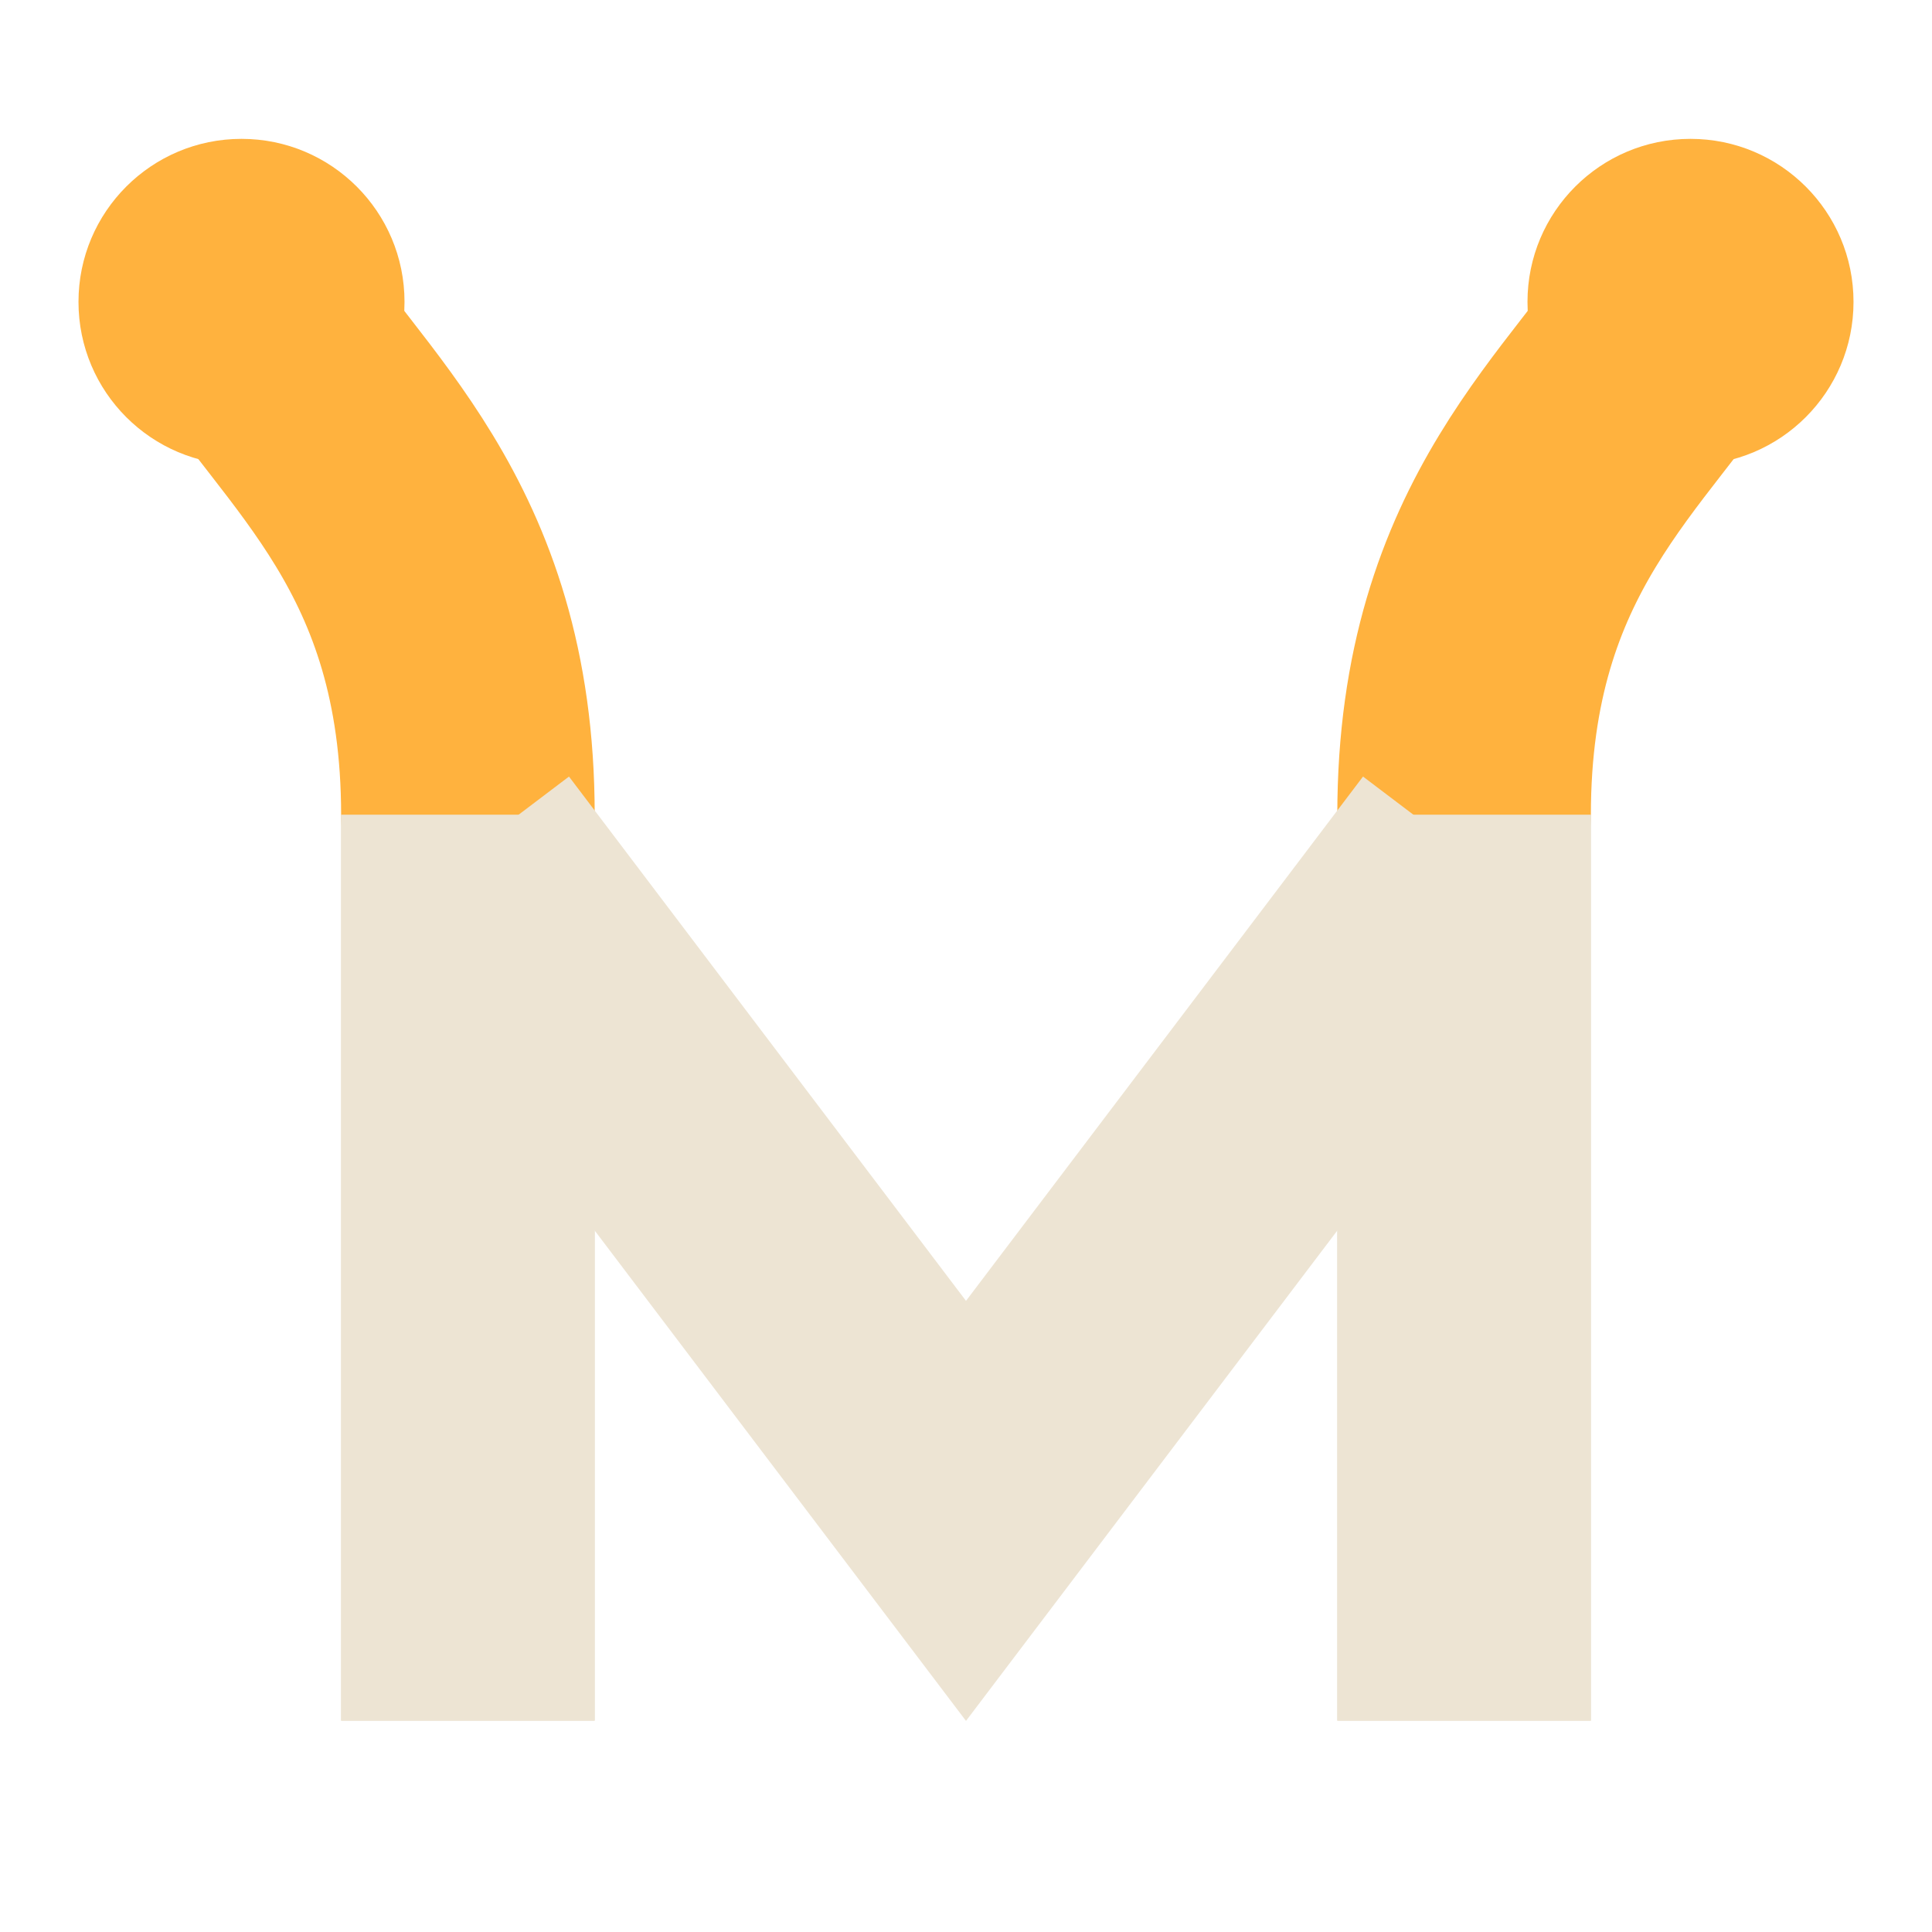
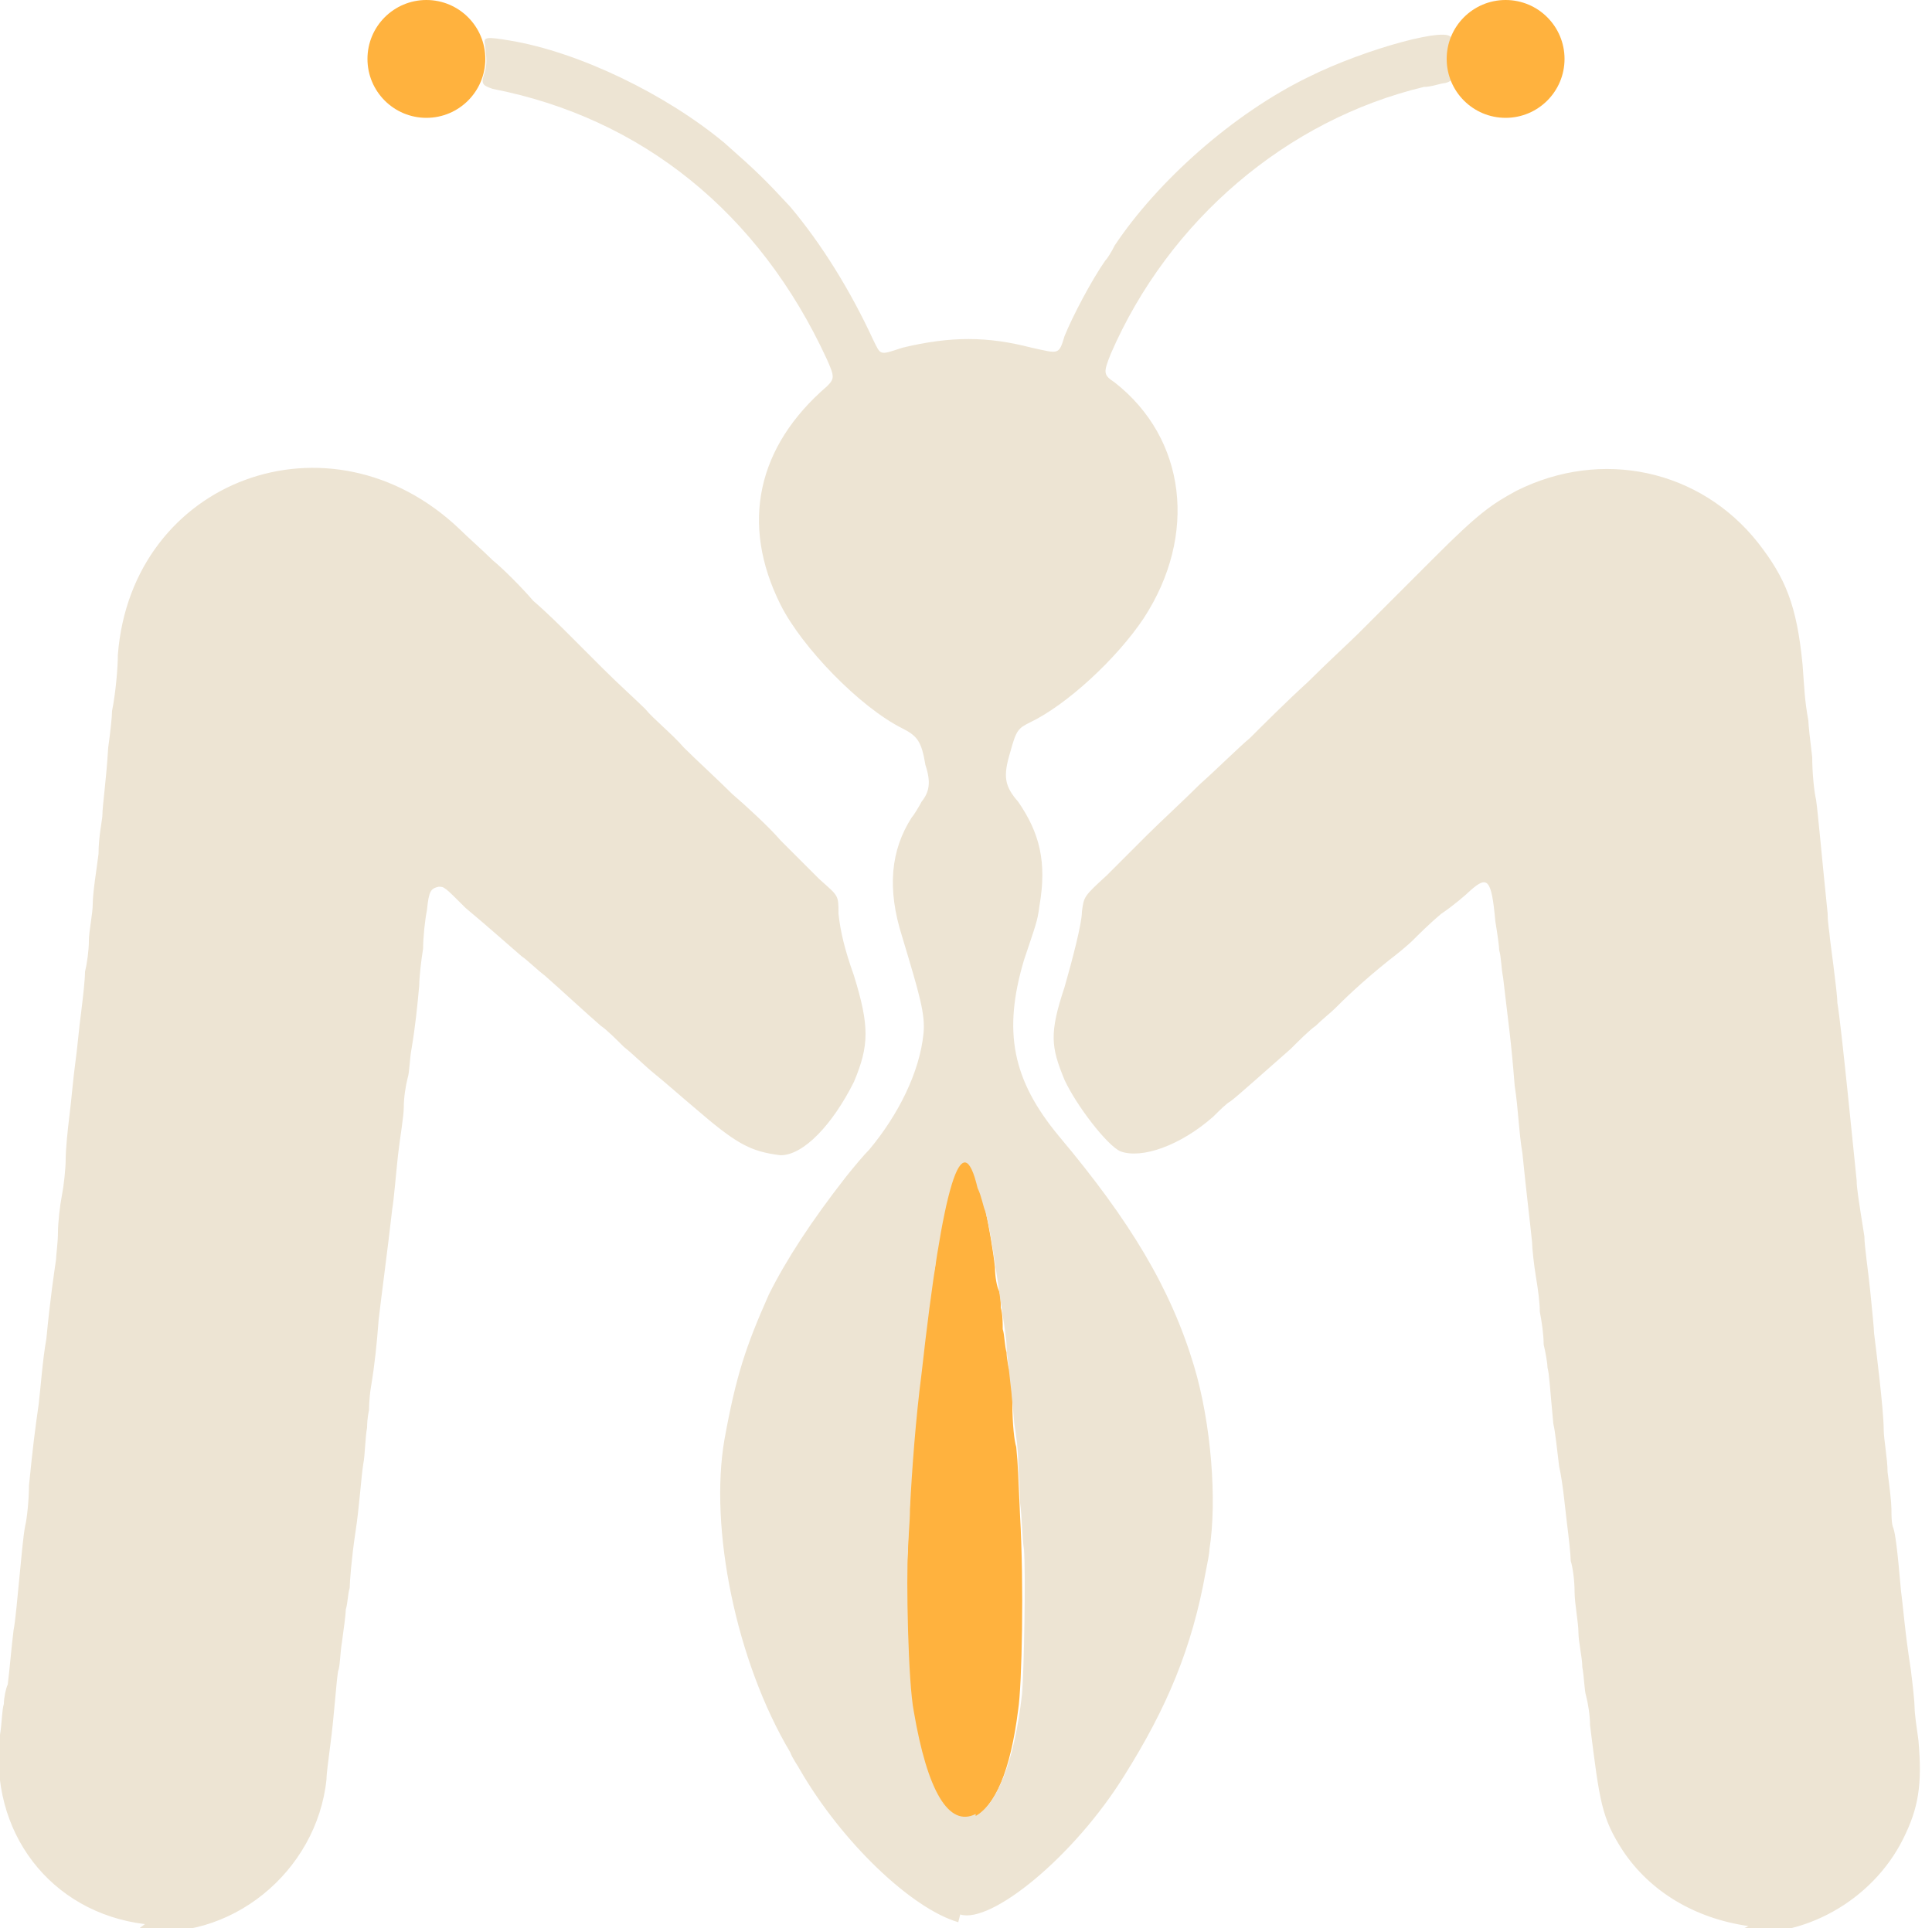
- <svg xmlns="http://www.w3.org/2000/svg" viewBox="0 0 64 64" style="overflow:visible">
-   <path d="M15.5 27C15.5 17.65 10.62 14.25 8.00 10.00M48.5 27C48.5 17.65 53.38 14.25 56.00 10.00" fill="none" stroke-width="8.4" stroke="#ffb23e" stroke-linecap="round" />
-   <path d="M15.5 57V26.99M48.5 57V26.99" fill="none" stroke-width="8.4" stroke="#ede4d3" />
-   <path d="M15.5 28.26L32 50.05L48.5 28.26" fill="none" stroke-width="8.4" stroke="#ede4d3" stroke-linejoin="miter" stroke-miterlimit="8" />
-   <path d="M15.5 57V27M48.5 57V27" fill="none" stroke-width="8.4" stroke="#ede4d3" stroke-linecap="butt" />
-   <circle cx="8.00" cy="10.00" r="5.4" fill="#ffb23e" />
-   <circle cx="56.00" cy="10.00" r="5.4" fill="#ffb23e" />
+ <svg xmlns="http://www.w3.org/2000/svg" viewBox="0 0 100 99.76" style="overflow:visible">
+   <path d="M49.5 94.2c-1.1-0.4-1.8-2-2.3-5.2c-0.2-1.4-0.4-6.5-0.2-8.9c0-0.8 0.1-2 0.1-2.8c0-0.9 0.1-1.9 0.1-2.3c0-0.5 0.1-1.4 0.2-2.1c0-0.7 0.1-1.5 0.2-1.9c0.1-0.4 0.1-1 0.2-1.5c0.2-2 0.2-2.5 0.4-2.8c0-0.2 0.1-0.7 0.2-1.1c0.1-1.4 0.5-3.1 0.8-4.2c0.3-1.2 0.8-1.6 1.2-1c0.3 0.6 0.9 3.4 1.1 5.2c0 0.5 0.1 1 0.2 1.2c0.1 0.2 0.1 0.7 0.1 0.9c0.1 0.3 0.1 0.8 0.1 1.1c0.1 0.3 0.1 0.9 0.2 1.2c0 0.3 0.1 0.7 0.1 0.8c0.1 0.1 0.2 1 0.2 1.9c0 1 0.1 1.9 0.2 2.2c0.1 1 0.1 1.5 0.2 3.6c0.2 3.5 0.1 8.7-0.1 10c-0.4 3.2-1.2 5-2.3 5.6c-0.3 0.2-0.8 0.2-1.1 0.1z" fill="#ffb23e" fill-rule="evenodd" />
+   <path id="ba" d="M90.5 99.7c-2.8-0.4-5.1-1.8-6.5-3.9c-1.1-1.7-1.2-2.5-1.7-6.5c0-0.5-0.1-1.1-0.2-1.5c-0.1-0.3-0.1-1-0.2-1.5c0-0.5-0.2-1.3-0.2-1.8c0-0.5-0.2-1.5-0.2-2.1c0-0.6-0.1-1.3-0.2-1.6c0-0.3-0.1-1.2-0.2-2c-0.1-0.8-0.2-2-0.4-2.9c-0.1-0.8-0.2-1.8-0.3-2.2c-0.2-2.1-0.2-2.5-0.3-2.9c0-0.2-0.1-0.8-0.2-1.2c0-0.5-0.1-1.2-0.2-1.7c0-0.5-0.1-1.2-0.2-1.8c-0.1-0.6-0.2-1.5-0.2-1.8c-0.1-1-0.3-2.6-0.5-4.6c-0.2-1.2-0.2-2.2-0.4-3.5c-0.2-2.5-0.3-3-0.6-5.6c-0.1-0.5-0.1-1.1-0.2-1.4c0-0.2-0.1-0.9-0.2-1.5c-0.2-2.2-0.4-2.4-1.3-1.6c-0.2 0.2-0.9 0.8-1.5 1.2c-0.6 0.5-1.2 1.1-1.5 1.4c-0.2 0.2-0.8 0.7-1.2 1c-1.5 1.2-2.4 2.1-2.8 2.5c-0.2 0.2-0.7 0.6-1 0.9c-0.3 0.2-0.9 0.8-1.3 1.2c-1.6 1.4-2.7 2.4-3.1 2.7c-0.2 0.1-0.6 0.5-0.9 0.8c-1.7 1.5-3.7 2.2-4.8 1.8c-0.7-0.3-2.3-2.4-2.9-3.7c-0.7-1.7-0.8-2.4 0-4.8c0.4-1.4 0.9-3.3 0.9-3.9c0.1-0.8 0.1-0.8 1.3-1.9c0.5-0.5 1.5-1.5 2.1-2.1c0.6-0.6 1.9-1.8 2.7-2.6c0.9-0.8 2-1.9 2.6-2.4c0.6-0.6 1.9-1.9 3-2.9c1-1 2.2-2.1 2.6-2.5c0.4-0.4 0.8-0.8 0.9-0.9c0.5-0.5 2-2 3.1-3.1c2.2-2.2 2.9-2.7 4.2-3.4c4.4-2.2 9.5-1.1 12.5 2.7c1.4 1.8 2 3.2 2.3 6.3c0.1 1.3 0.1 1.8 0.3 2.9c0 0.2 0.1 1.1 0.2 1.9c0 0.8 0.1 1.8 0.2 2.2c0.1 0.7 0.3 3 0.6 5.9c0 0.5 0.1 1 0.1 1.1c0 0.1 0.1 0.8 0.2 1.6c0.1 0.8 0.2 1.6 0.2 1.9c0.2 1.1 0.9 8.3 1 9.2c0 0.4 0.1 1 0.4 2.9c0 0.5 0.2 1.8 0.3 2.8c0.1 1 0.2 2 0.2 2.2c0.1 0.8 0.5 4 0.5 5c0 0.5 0.2 1.5 0.2 2.2c0.1 0.7 0.2 1.6 0.2 1.9c0 0.3 0 0.8 0.1 1c0.1 0.3 0.2 1 0.4 3.3c0.1 0.7 0.2 2.1 0.5 4c0.1 0.8 0.2 1.7 0.2 2c0 0.3 0.1 1 0.2 1.7c0.2 2.3 0 3.5-0.8 5.1c-1.6 3.2-5.2 5.2-8.6 4.8zM7.5 99.6c-4.9-0.6-8.1-4.8-7.5-9.8c0.1-0.6 0.1-1.3 0.2-1.6c0-0.3 0.1-0.8 0.2-1c0.1-0.8 0.2-2 0.3-2.8c0.1-0.5 0.2-1.7 0.3-2.7c0.1-1 0.2-2.2 0.3-2.7c0.1-0.4 0.2-1.4 0.2-2.1c0.2-2 0.3-2.8 0.5-4.2c0.1-0.8 0.2-2.3 0.4-3.4c0.2-2.1 0.4-3.4 0.5-4.1c0-0.2 0.1-0.9 0.1-1.4c0-0.5 0.1-1.4 0.2-1.9c0.1-0.5 0.2-1.4 0.2-1.9c0-0.5 0.1-1.5 0.2-2.3c0.1-0.8 0.2-2 0.3-2.7c0.1-0.7 0.2-1.9 0.3-2.6c0.1-0.8 0.2-1.7 0.2-2.1c0.1-0.4 0.2-1.1 0.2-1.6c0-0.5 0.2-1.4 0.2-1.9c0-0.6 0.2-1.8 0.3-2.6c0-0.9 0.2-1.8 0.2-2c0-0.5 0.2-1.8 0.3-3.5c0.1-0.7 0.2-1.6 0.2-1.9c0.2-1 0.3-2.3 0.3-2.9c0.7-9.1 11-12.9 17.7-6.5c0.4 0.4 1.2 1.1 1.7 1.6c0.5 0.4 1.5 1.4 2.1 2.1c0.7 0.6 1.5 1.4 1.7 1.6c0.2 0.2 1.1 1.1 1.9 1.9c0.8 0.8 1.8 1.7 2.2 2.1c0.4 0.5 1.4 1.3 2 2c0.6 0.6 1.8 1.7 2.5 2.4c0.7 0.6 1.9 1.7 2.5 2.4c0.6 0.6 1.5 1.5 2 2c1 0.9 1 0.8 1 1.8c0.1 0.9 0.3 1.8 0.8 3.2c0.8 2.6 0.8 3.6 0 5.5c-1.1 2.2-2.6 3.8-3.8 3.8c-1.6-0.2-2.3-0.6-4.5-2.5c-0.6-0.5-1.5-1.3-2-1.7c-0.5-0.4-1.2-1.1-1.6-1.4c-0.4-0.4-0.9-0.9-1.2-1.1c-0.7-0.6-2.1-1.9-2.9-2.6c-0.4-0.3-0.9-0.8-1.2-1c-0.7-0.6-1.7-1.5-2.9-2.5c-1.1-1.1-1.1-1.1-1.4-1.1c-0.4 0.1-0.5 0.2-0.6 1.2c-0.1 0.5-0.2 1.4-0.2 2c-0.1 0.6-0.2 1.5-0.2 1.9c-0.1 1.1-0.2 2.1-0.4 3.3c-0.1 0.5-0.1 1.2-0.2 1.5c-0.1 0.4-0.2 1-0.2 1.5c0 0.5-0.2 1.6-0.3 2.5c-0.1 0.9-0.2 2.2-0.3 2.8c-0.2 1.8-0.6 4.8-0.7 5.7c-0.1 1.3-0.2 2.3-0.4 3.5c-0.1 0.6-0.1 1.2-0.1 1.2c0 0-0.1 0.4-0.1 0.9c-0.1 0.5-0.1 1.4-0.2 1.9c-0.1 0.6-0.2 2.2-0.4 3.5c-0.2 1.3-0.3 2.6-0.3 2.9c-0.1 0.3-0.1 0.8-0.2 1.1c0 0.2-0.1 1-0.2 1.7c-0.1 0.6-0.1 1.3-0.2 1.5c-0.1 0.6-0.2 2.3-0.4 3.8c-0.1 0.8-0.2 1.5-0.2 1.8c-0.5 4.8-5 8.5-9.8 7.8zM49.6 99.5c-2.4-0.7-6-4.1-8.2-7.9c-0.1-0.2-0.4-0.6-0.5-0.9c-2.8-4.7-4.2-11.6-3.4-16.2c0.6-3.3 1.1-4.8 2.3-7.5c0.9-1.8 2.2-3.8 4-6.1c0.4-0.5 0.9-1.1 1.2-1.4c1.5-1.8 2.6-4 2.8-6c0.1-1-0.2-2-1.1-5c-0.8-2.5-0.6-4.5 0.5-6.2c0.1-0.1 0.4-0.6 0.5-0.8c0.4-0.5 0.5-1 0.2-1.9c-0.2-1.2-0.4-1.5-1.2-1.9c-2.2-1.1-5.2-4.2-6.3-6.4c-2.1-4.2-1.2-8.2 2.4-11.3c0.4-0.4 0.4-0.5 0-1.4c-3.5-7.6-9.6-12.5-17.3-14c-0.6-0.2-0.6-0.3-0.4-0.9c0.1-0.4 0.1-0.6 0-1.4c-0.1-0.4 0.1-0.4 1.3-0.2c3.6 0.6 8.1 2.8 11.1 5.3c1.7 1.5 2.1 1.9 3.4 3.3c1.6 1.9 3.1 4.3 4.3 6.9c0.4 0.8 0.3 0.8 1.5 0.4c2.5-0.6 4.4-0.6 6.7 0c1.4 0.3 1.4 0.4 1.7-0.6c0.4-1 1.4-2.9 2.1-3.9c0.1-0.1 0.3-0.4 0.5-0.8c2.2-3.3 6.1-6.8 10-8.7c3-1.5 7.5-2.7 7.4-2c-0.1 0.9-0.1 1.1 0 1.5c0.2 0.5 0.1 0.7-0.3 0.8c-0.2 0-0.7 0.2-1.1 0.2c-7.1 1.7-13.2 6.9-16.2 13.8c-0.4 1-0.4 1.1 0.2 1.5c3.7 2.9 4.3 7.9 1.5 12.2c-1.4 2.1-4 4.5-5.9 5.4c-0.6 0.3-0.7 0.4-1 1.5c-0.4 1.3-0.3 1.8 0.4 2.6c1.1 1.6 1.5 3.1 1.1 5.4c-0.1 0.8-0.2 1-0.8 2.8c-1.1 3.7-0.6 6.2 1.8 9.1c3.7 4.4 5.8 7.9 7 11.9c0.9 3 1.2 7 0.8 9.5c0 0.2-0.1 0.7-0.2 1.2c-0.7 3.9-2 7-4.2 10.5c-2.6 4.2-6.9 7.7-8.5 7.2zM50.5 94c1.1-0.6 2-2.8 2.4-6.3c0.1-1.2 0.2-6.2 0.1-7.5c-0.1-0.6-0.1-1.7-0.2-2.4c0-0.7-0.1-1.7-0.1-2.2c0-0.5-0.1-1.3-0.2-1.9c-0.2-2.5-0.4-3.5-0.4-4c0-0.3-0.1-1-0.2-1.6c-0.4-2.7-0.6-4.3-0.9-5.4c-0.1-0.2-0.2-0.8-0.4-1.2c-0.8-3.4-1.8-0.3-2.9 9.6c-0.3 2.3-0.5 5-0.6 7c0 0.7-0.1 1.6-0.1 2.1c-0.1 1.5 0 6.9 0.3 8.4c0.7 4.1 1.8 6 3.2 5.3z" fill="#ede4d3" fill-rule="evenodd" />
+   <circle cx="22.07" cy="3.05" r="3.05" fill="#ffb23e" />
+   <circle cx="77.93" cy="3.05" r="3.05" fill="#ffb23e" />
</svg>
